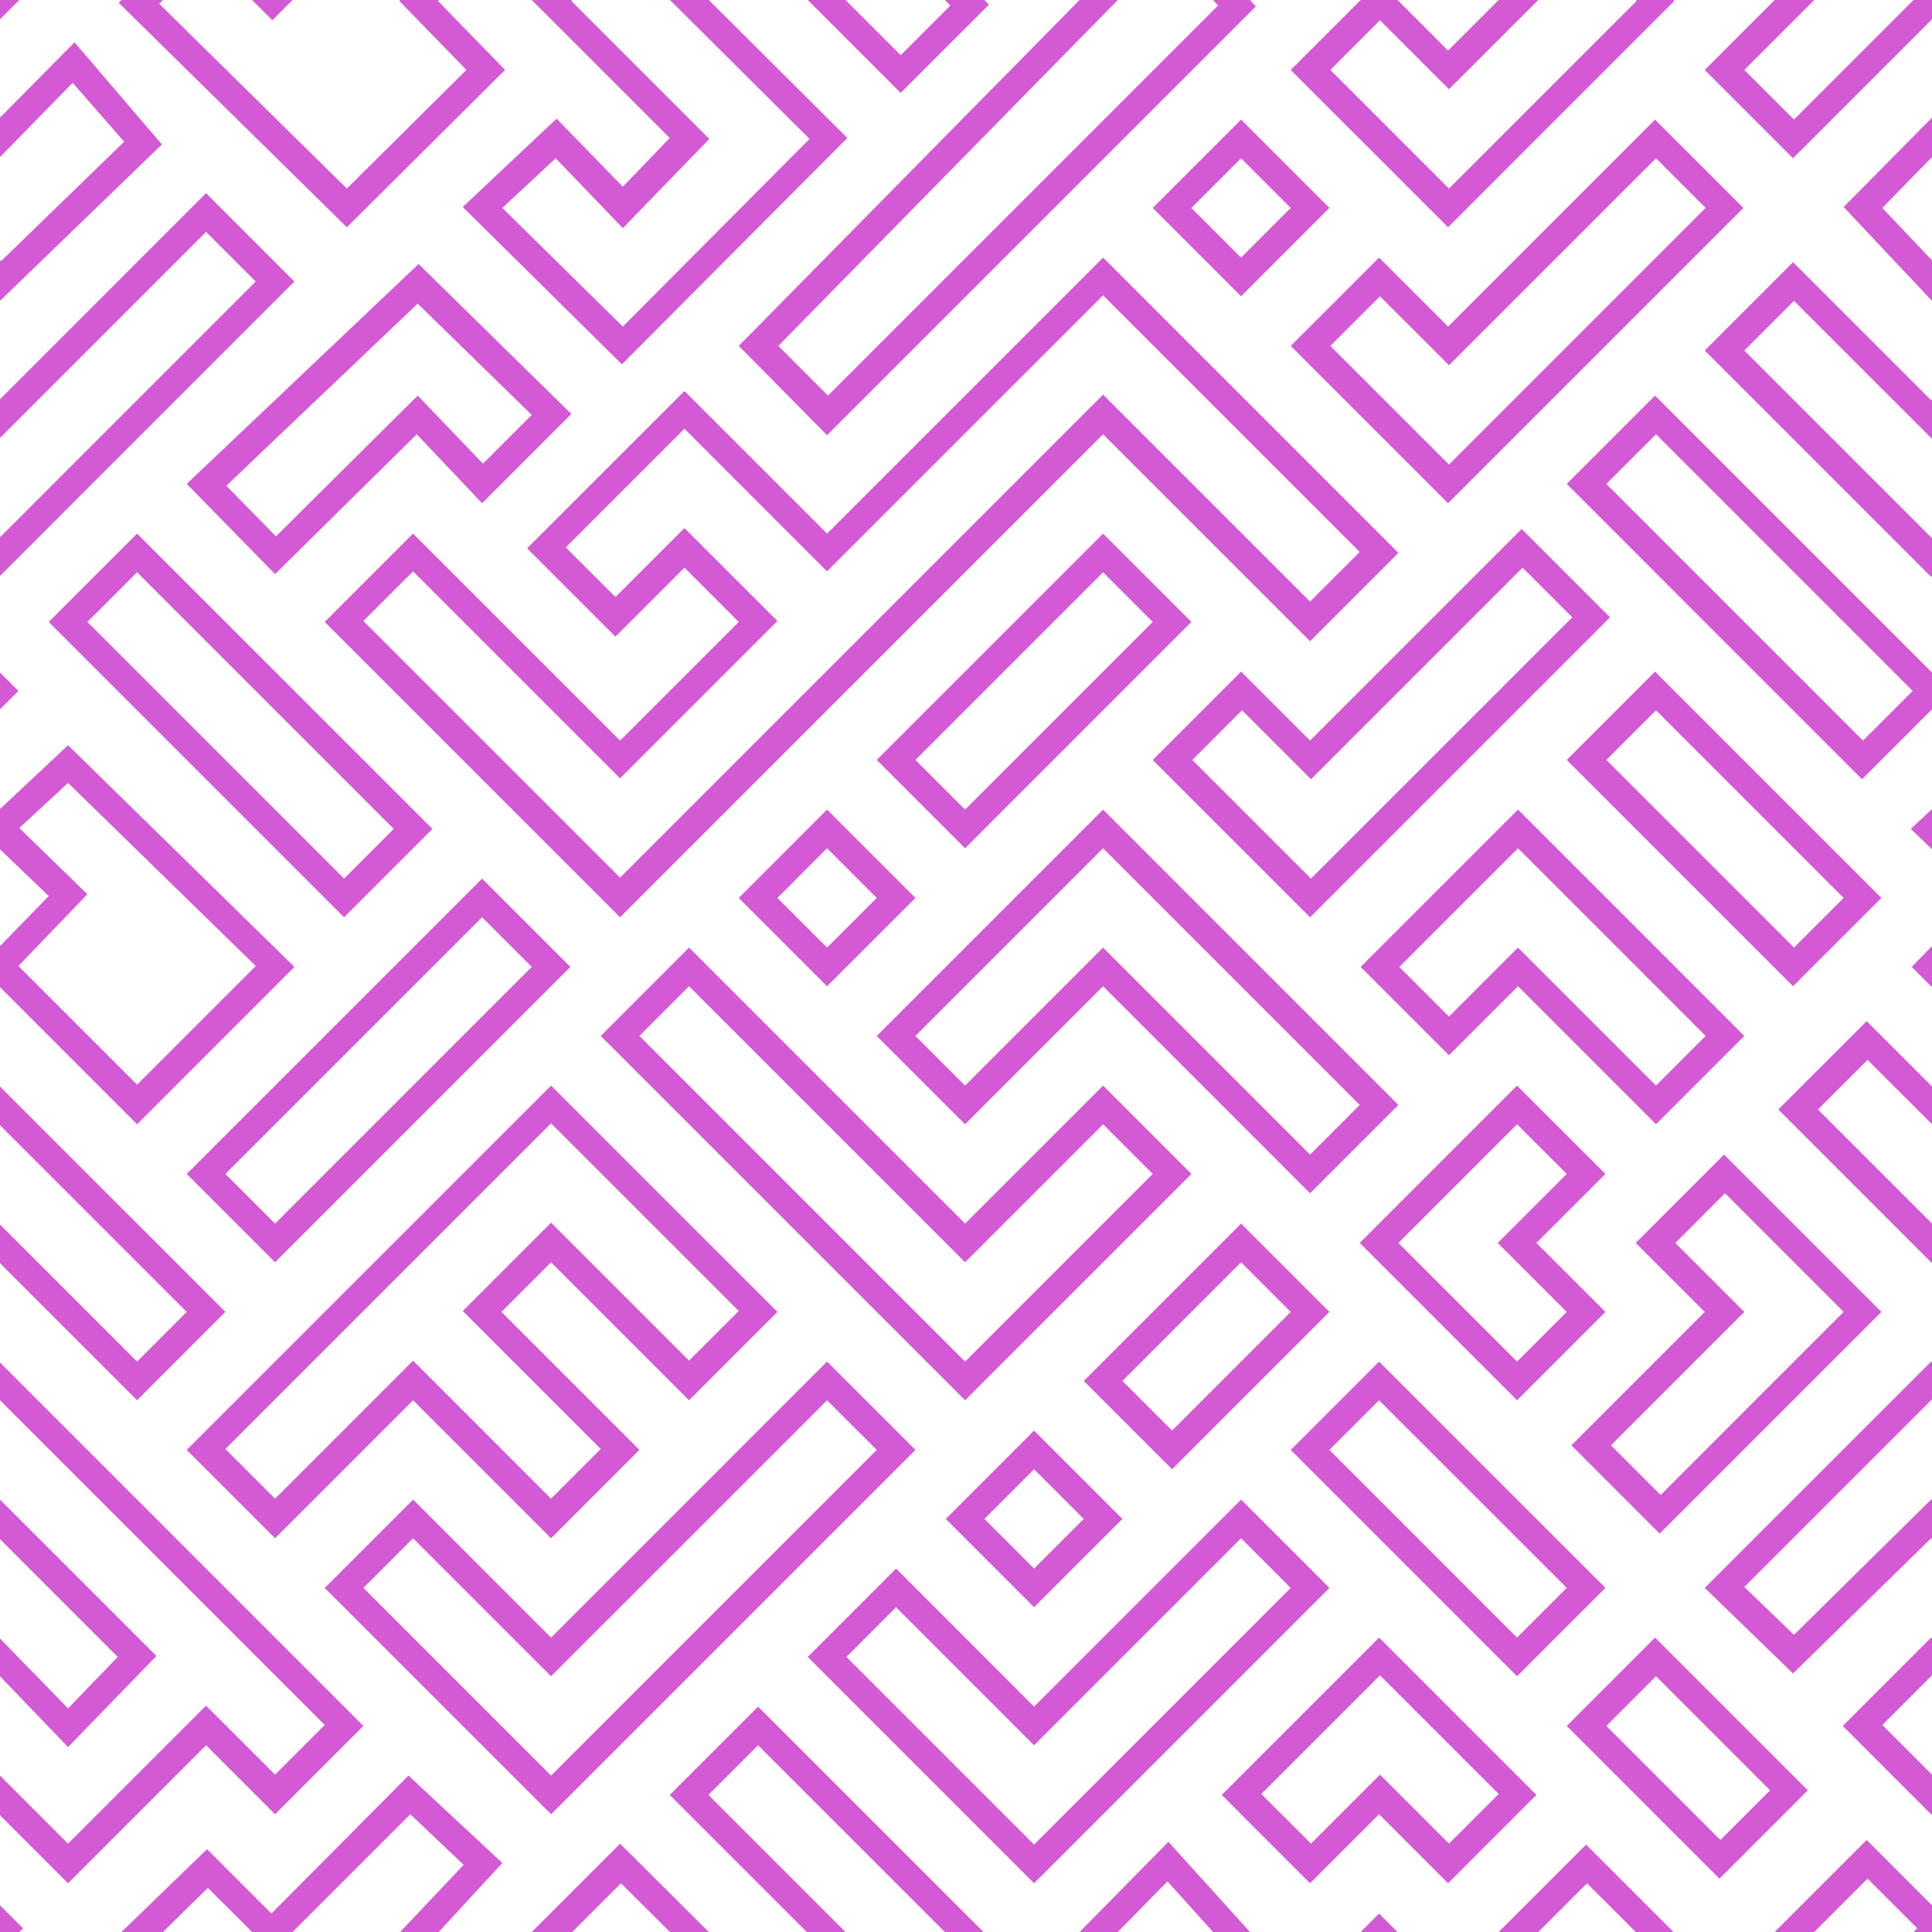
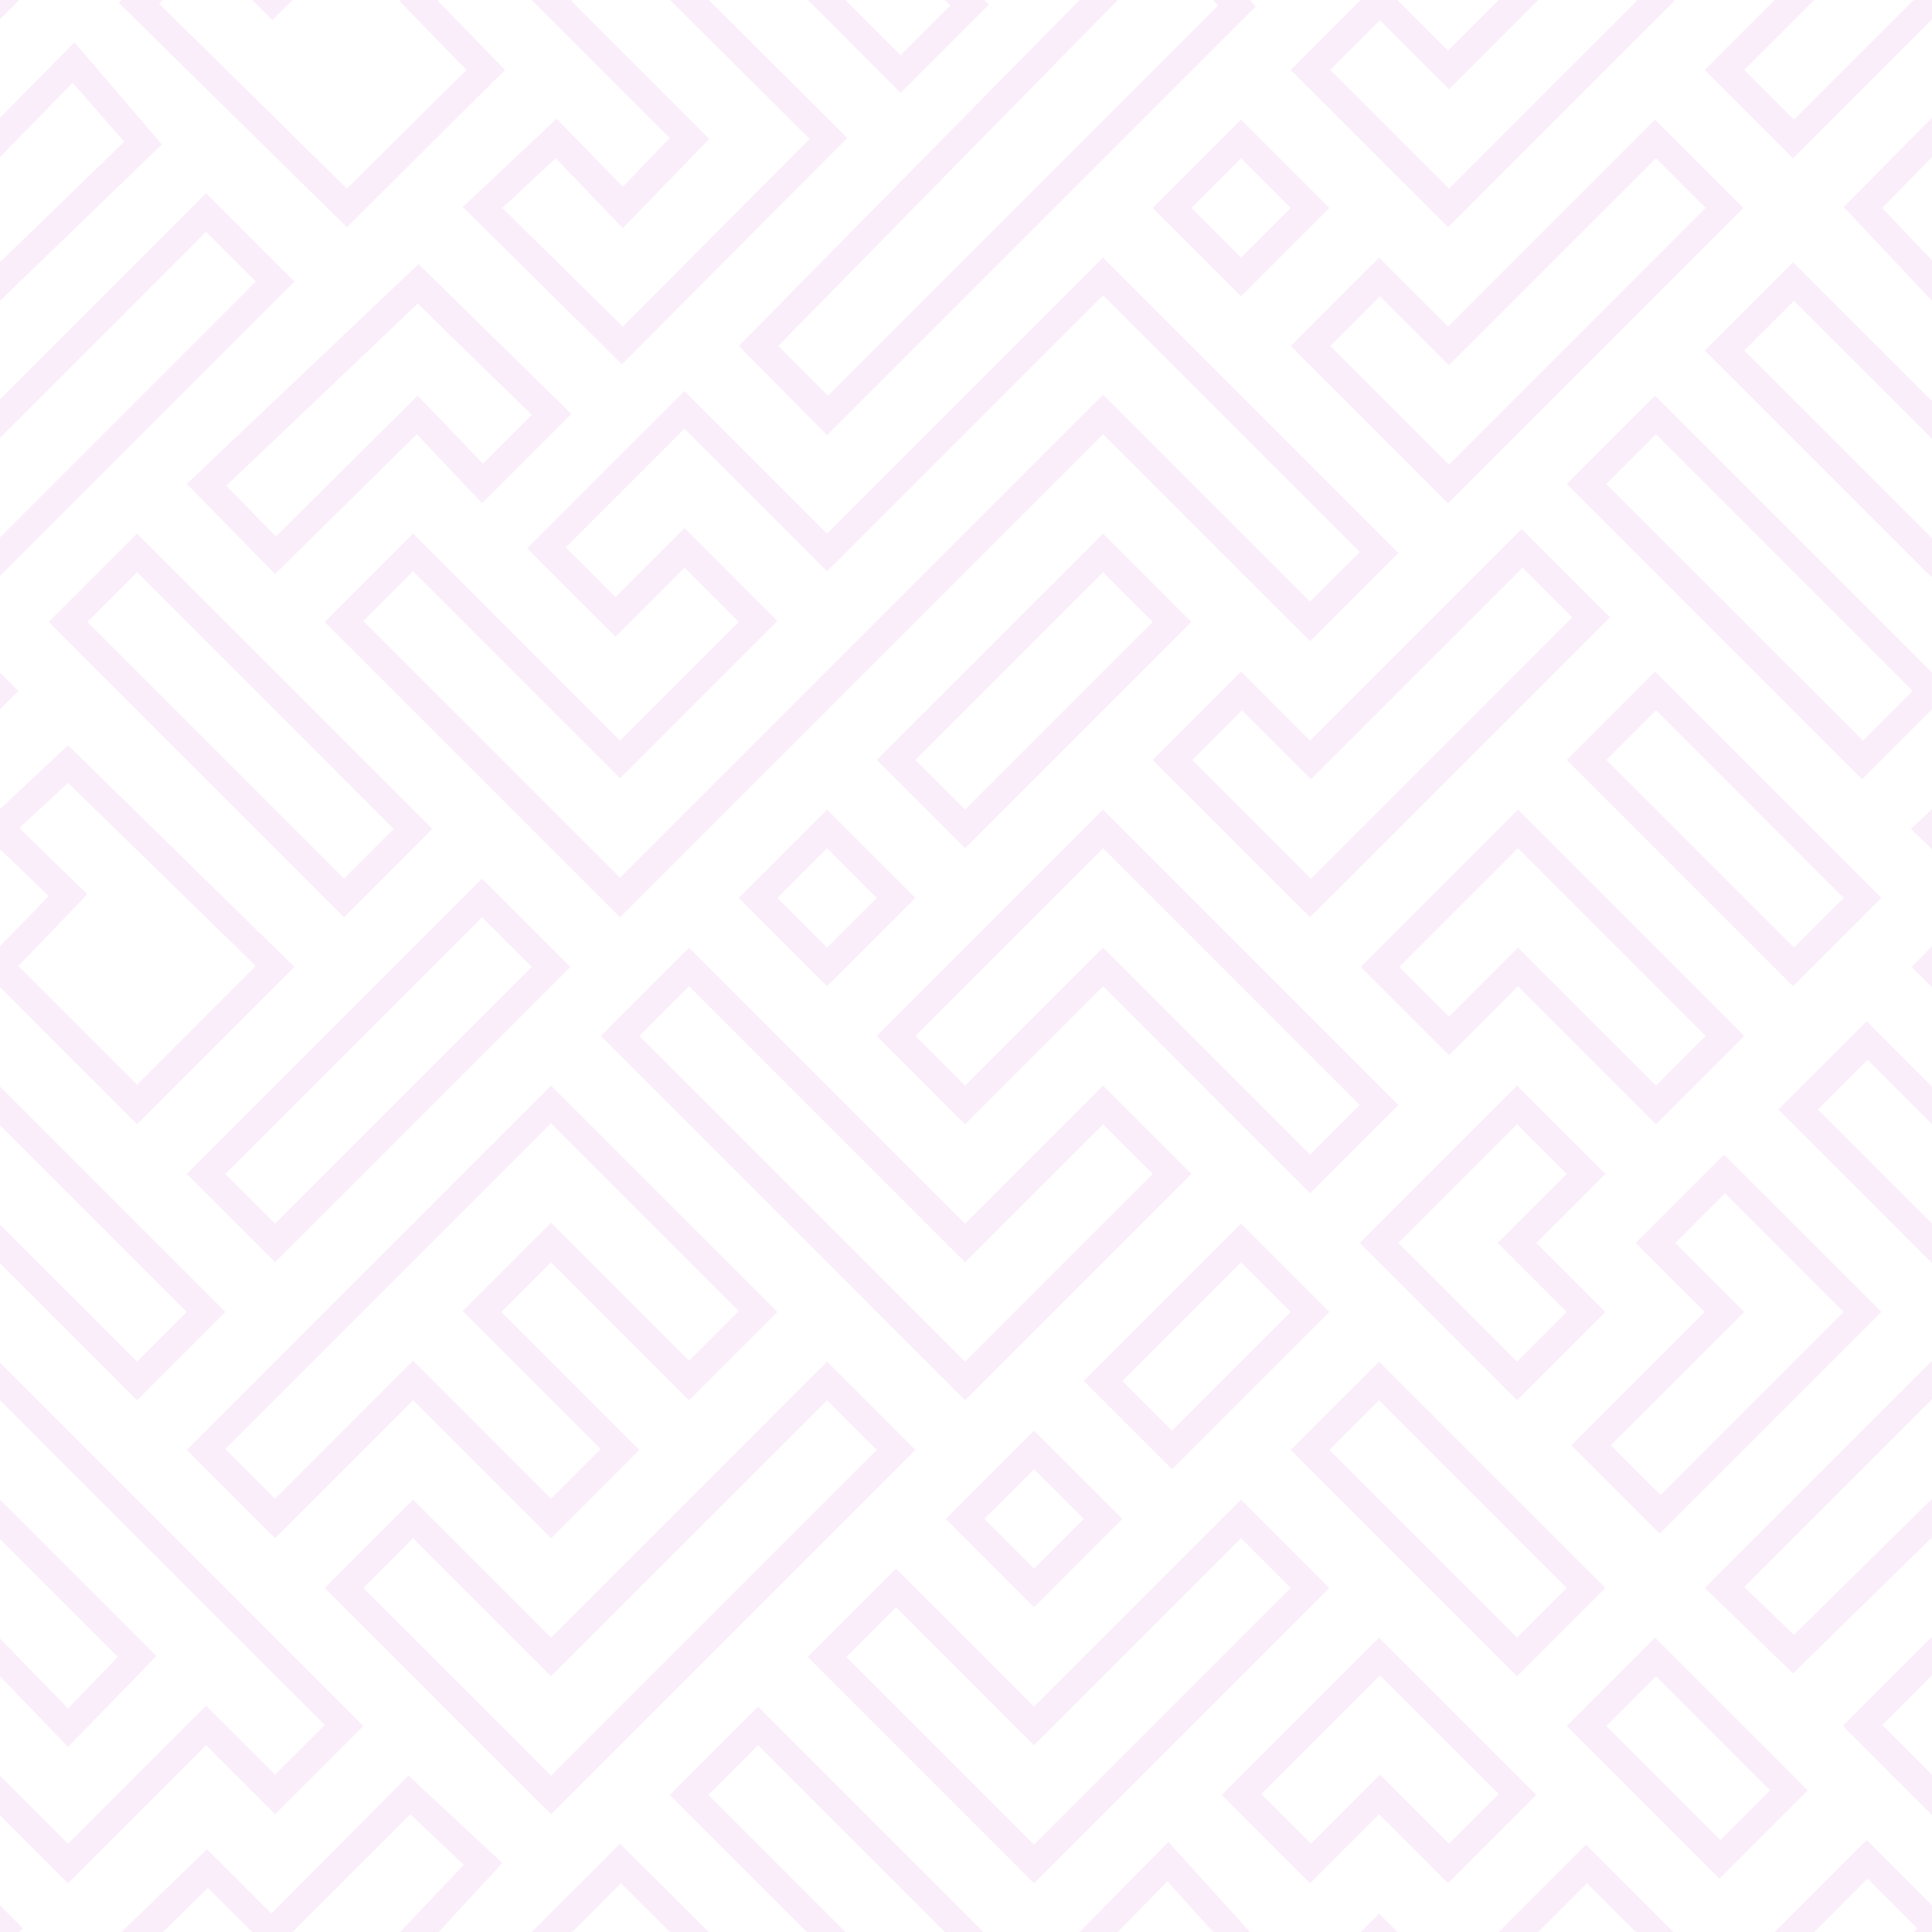
<svg xmlns="http://www.w3.org/2000/svg" width="100" height="100" transform="scale(1)">
  <rect x="0" y="0" width="100%" height="100%" fill="hsla(203, 38%, 22%, 0)" />
-   <path d="M0 0v1l1-1H0zm6.29 0-.147.143 11.81 11.619 8.19-8.143L22.666.047 22.709 0h-1.998l-.045.047 3.477 3.572-6.19 6.143L8.238.192 8.434 0H6.289zm6.759 0 1.047 1.047L15.143 0h-2.094zm14.474 0 7.143 7.143-2.428 2.523-3.43-3.523-4.855 4.572 8.238 8.142L43.857 7.143 36.686 0h-2.008l7.226 7.191-9.666 9.713L26 10.762l2.762-2.57 3.476 3.617 4.477-4.618L29.572.047 29.62 0h-2.096zm14.288 0 4.808 4.809 4.572-4.57L50.953 0h-2.047l.285.285-2.572 2.572L43.762 0H41.81zm14.068 0-17.64 17.904 4.57 4.62L65 .333 64.697 0H62.79l.258.285-20.19 20.192-2.572-2.573L57.857 0H55.88zm14.549 0-3.62 3.62 8.145 8.142L86.666.047 86.619 0h-1.951l.047.047L75 9.762l-6.143-6.143 2.57-2.572L75 4.619 79.62 0h-2.048l-2.619 2.62L72.334 0h-1.906zm21.43 0-3.62 3.62 4.57 4.571L100 .998V0h-.953l-6.19 6.191-2.572-2.572L93.905 0h-2.048zm-88 2.191L0 6.091v2.04l3.762-3.846 2.666 3.049-6.381 6.19-.047-.05v2.098l8.38-8.095L3.858 2.19zM100 6.091l-4.572 4.624L100 15.572v-2.097l-2.572-2.713L100 8.13V6.09zm-35.762.1-4.572 4.57 4.572 4.573 4.57-4.572-4.57-4.57zm21.428 0L74.953 16.904l-3.572-3.57-4.572 4.57 8.144 8.143 15.285-15.285-4.572-4.57zm-21.428 2 2.57 2.57-2.57 2.573-2.572-2.572 2.572-2.57zm21.477 0 2.57 2.57L75 24.048l-6.143-6.143 2.57-2.57L75 18.904 85.715 8.191zM10.666 10 0 20.668v2L10.666 12l2.572 2.572L0 27.811v2l15.238-15.239L10.666 10zm46.43 3.334L42.809 27.619l-7.381-7.38-8.143 8.142 4.572 4.572 3.57-3.572 2.811 2.81-6.142 6.143L21.38 27.619l-4.572 4.572 15.287 15.286 25-25L67.809 33.19l4.572-4.572-15.285-15.285zm35.713.238-4.57 4.57 11.714 11.715.047-.046v-1.954l-9.715-9.714 2.572-2.57L100 22.714v-2.047l-.047.047-7.144-7.143zm-71.143.094-12 11.38 4.572 4.669 7.334-7.238 3.381 3.57 4.62-4.62-7.907-7.761zm35.43 1.62L70.38 28.571l-2.572 2.57-10.713-10.714-25 25-13.287-13.285 2.572-2.57 10.715 10.712 8.142-8.142-4.81-4.809-3.57 3.57-2.573-2.57 6.143-6.143 7.38 7.381 14.288-14.287zm-35.477.429 5.904 5.762L25 24l-3.38-3.523-7.335 7.285-2.57-2.62 9.904-9.427zm64.047 4.762-4.57 4.57L96.38 40.334l3.619-3.62V34.81L85.666 20.477zm.049 2L99 35.762l-2.572 2.572-13.285-13.287 2.572-2.57zm-6.953 4.904L67.809 38.334l-3.57-3.572-4.573 4.572 8.143 8.143 15.525-15.524-4.572-4.572zm-71.666.238-4.573 4.572L17.81 47.477l4.572-4.573L7.096 27.62zm50 0L45.38 39.334l4.572 4.57 11.713-11.713-4.57-4.572zm21.713 1.762 2.572 2.572-13.524 13.524-6.142-6.143 2.57-2.572 3.572 3.572L78.81 29.381zm-71.713.238L20.38 42.904l-2.572 2.573L4.523 32.19l2.573-2.572zm50 0 2.57 2.572-9.713 9.713-2.572-2.57 9.715-9.715zm28.57 5.143-4.57 4.572 11.713 11.713 4.572-4.57-11.715-11.715zM0 34.809v1.906l.953-.953L0 34.809zm85.715 1.953 9.713 9.715-2.57 2.57-9.715-9.713 2.572-2.572zm-82.192 1.81L0 41.877v2.08l2.523 2.424L0 48.973v2.12l7.096 7.098 8.142-8.144L3.523 38.572zm0 1.951L13.238 50l-6.142 6.143L.953 50l3.57-3.715L1 42.857l2.523-2.334zM100 41.877l-1.096 1.027L100 43.957v-2.08zm-57.191.027-4.57 4.573 4.57 4.57 4.572-4.57-4.572-4.573zm14.287 0L45.38 53.62l4.572 4.572 7.143-7.144 10.713 10.715 4.572-4.57-15.285-15.288zm21.476 0-8.144 8.143L75 54.619l3.572-3.572 7.143 7.144 4.57-4.572-11.713-11.715zm-35.763 2 2.572 2.573-2.572 2.57-2.57-2.57 2.57-2.573zm14.287 0L70.38 57.191l-2.572 2.57-10.713-10.714-7.143 7.144-2.572-2.572 9.715-9.715zm21.476 0 9.713 9.715-2.57 2.572-7.143-7.144L75 52.619l-2.572-2.572 6.144-6.143zm-53.619 1.573L9.666 60.762l4.572 4.572 15.285-15.287-4.57-4.57zm0 2 2.57 2.57-13.285 13.287-2.572-2.572 13.287-13.285zM100 48.973l-1.047 1.074L100 51.094v-2.121zm-64.334.074-4.57 4.572 18.857 18.858 11.713-11.715-4.57-4.57-7.143 7.142-14.287-14.287zm0 2 14.287 14.287 7.143-7.143 2.57 2.57-9.713 9.716-16.857-16.858 2.57-2.572zm60.953 1.81-4.572 4.57L100 65.382v-2.049l-5.904-5.904 2.57-2.57L100 58.19v-1.953l-3.38-3.38zm-68.096 3.334L9.666 75.047l4.572 4.572 7.143-7.142 7.142 7.142 4.573-4.572-7.143-7.143 2.57-2.57 7.143 7.143 4.572-4.573-11.715-11.713zm50 0-8.142 8.143 8.142 8.143 4.573-4.573-3.573-3.57 3.573-3.572-4.573-4.57zM0 56.238v2l9.666 9.666-2.57 2.573L0 63.38v2l7.096 7.096 4.57-4.573L0 56.238zm28.523 1.905 9.715 9.714-2.572 2.57-7.143-7.142-4.57 4.572L31.096 75l-2.573 2.572-7.142-7.144-7.143 7.144L11.666 75l16.857-16.857zm50 .048 2.573 2.57-3.573 3.573 3.573 3.57-2.573 2.573-6.142-6.143 6.142-6.143zm10.715 1.57-4.572 4.573 3.572 3.57-6.904 6.905 4.57 4.572 11.477-11.477-8.143-8.142zm.047 2 6.143 6.143-9.475 9.477-2.572-2.572 6.904-6.905-3.57-3.57 2.57-2.572zm-25.047 1.573-8.142 8.143 4.57 4.57 8.143-8.143-4.57-4.57zm0 2 2.57 2.57-6.142 6.143-2.57-2.57 6.142-6.143zm-21.43 5.143L28.524 84.762l-7.142-7.143-4.572 4.57 11.714 11.715 18.858-18.857-4.572-4.57zm28.573 0-4.572 4.57 11.714 11.715 4.573-4.573L71.38 70.477zm28.572 0L88.238 82.189l4.57 4.43 7.145-7 .047.047v-2.094l-7.143 7.047-2.572-2.476L100 72.428v-1.905l-.047-.046zM0 70.523v1.952l16.809 16.81-2.57 2.572-3.573-3.572-7.143 7.143L0 91.904v2.05l3.523 3.523 7.143-7.143 3.572 3.57 4.57-4.57L0 70.524zm42.809 1.954 2.572 2.57-16.858 16.857-9.714-9.715 2.572-2.57 7.142 7.143L42.81 72.477zm28.572 0 9.715 9.712-2.573 2.573-9.714-9.715 2.572-2.57zm-17.858 1.57-4.57 4.572 4.57 4.57 4.573-4.57-4.573-4.572zm0 2 2.573 2.572-2.573 2.57-2.57-2.57 2.57-2.572zM0 77.619v2.047l6.096 6.096-2.573 2.666L0 84.81v1.953l3.523 3.664 4.573-4.713L0 77.619zm64.238 0L53.523 88.334l-7.142-7.145-4.572 4.573 11.714 11.715L68.81 82.189l-4.57-4.57zm0 2 2.57 2.57-13.285 13.288-9.714-9.715 2.572-2.573 7.142 7.145 10.715-10.715zm7.143 5.143-8.143 8.142 4.57 4.573 3.573-3.573 3.572 3.573 4.57-4.573-8.142-8.142zm14.285 0-4.57 4.572L89 97.238l4.572-4.572-7.906-7.904zm14.287 0-4.572 4.572 4.619 4.62v-2.097l-2.572-2.572 2.572-2.57V84.81l-.047-.05zm-28.525 1.953 6.144 6.142L75 95.427l-3.572-3.57-3.57 3.57-2.573-2.57 6.143-6.142zm14.287.047 5.904 5.904-2.572 2.572-5.904-5.904 2.572-2.572zm-46.477 1.572-4.572 4.57L41.762 100h2l-7.096-7.096 2.572-2.57L48.906 100h2L39.238 88.334zm-18.095 3.57-7.096 7.143-3.332-3.332L6.289 100h2.143l2.33-2.285L13.049 100h2.094l6.095-6.096L24 96.524 20.71 100h1.999L26 96.428l-4.857-4.524zm75.476 3.334L91.857 100h2.047l2.762-2.762 2.572 2.57-.191.192H100v-1.38l-3.38-3.382zm-36.142.096L55.879 100h1.978l2.57-2.62L62.79 100h1.908l-4.22-4.666zm-28.381.094L27.523 100h2.096l2.524-2.523L34.678 100h2.008l-4.59-4.572zm50 .049L77.572 100h2.047l2.524-2.523L84.668 100h1.951l-4.523-4.523zM0 98.617V100h1l.191-.191L0 98.617zm71.38.43-.952.953h1.906l-.953-.953z" stroke-width="1" stroke="none" fill="hsla(300, 59%, 59%, 1)" />
+   <path d="M0 0v1l1-1H0zm6.29 0-.147.143 11.81 11.619 8.19-8.143L22.666.047 22.709 0h-1.998l-.045.047 3.477 3.572-6.19 6.143L8.238.192 8.434 0H6.289zm6.759 0 1.047 1.047L15.143 0h-2.094zm14.474 0 7.143 7.143-2.428 2.523-3.43-3.523-4.855 4.572 8.238 8.142L43.857 7.143 36.686 0h-2.008l7.226 7.191-9.666 9.713L26 10.762l2.762-2.57 3.476 3.617 4.477-4.618L29.572.047 29.62 0h-2.096zm14.288 0 4.808 4.809 4.572-4.57L50.953 0h-2.047l.285.285-2.572 2.572L43.762 0H41.81zm14.068 0-17.64 17.904 4.57 4.62L65 .333 64.697 0H62.79l.258.285-20.19 20.192-2.572-2.573L57.857 0H55.88zm14.549 0-3.62 3.62 8.145 8.142L86.666.047 86.619 0h-1.951l.047.047L75 9.762l-6.143-6.143 2.57-2.572L75 4.619 79.62 0h-2.048l-2.619 2.62L72.334 0h-1.906zm21.43 0-3.62 3.62 4.57 4.571L100 .998V0h-.953l-6.19 6.191-2.572-2.572L93.905 0h-2.048zm-88 2.191L0 6.091v2.04l3.762-3.846 2.666 3.049-6.381 6.19-.047-.05v2.098l8.38-8.095L3.858 2.19zM100 6.091l-4.572 4.624L100 15.572v-2.097l-2.572-2.713L100 8.13V6.09zm-35.762.1-4.572 4.57 4.572 4.573 4.57-4.572-4.57-4.57zm21.428 0L74.953 16.904l-3.572-3.57-4.572 4.57 8.144 8.143 15.285-15.285-4.572-4.57zm-21.428 2 2.57 2.57-2.57 2.573-2.572-2.572 2.572-2.57zm21.477 0 2.57 2.57L75 24.048l-6.143-6.143 2.57-2.57L75 18.904 85.715 8.191zM10.666 10 0 20.668v2L10.666 12l2.572 2.572L0 27.811v2l15.238-15.239L10.666 10zm46.43 3.334L42.809 27.619l-7.381-7.38-8.143 8.142 4.572 4.572 3.57-3.572 2.811 2.81-6.142 6.143L21.38 27.619l-4.572 4.572 15.287 15.286 25-25L67.809 33.19l4.572-4.572-15.285-15.285zm35.713.238-4.57 4.57 11.714 11.715.047-.046v-1.954l-9.715-9.714 2.572-2.57L100 22.714v-2.047l-.047.047-7.144-7.143zm-71.143.094-12 11.38 4.572 4.669 7.334-7.238 3.381 3.57 4.62-4.62-7.907-7.761zm35.43 1.62L70.38 28.571l-2.572 2.57-10.713-10.714-25 25-13.287-13.285 2.572-2.57 10.715 10.712 8.142-8.142-4.81-4.809-3.57 3.57-2.573-2.57 6.143-6.143 7.38 7.381 14.288-14.287zm-35.477.429 5.904 5.762L25 24l-3.38-3.523-7.335 7.285-2.57-2.62 9.904-9.427zm64.047 4.762-4.57 4.57L96.38 40.334l3.619-3.62V34.81L85.666 20.477zm.049 2L99 35.762l-2.572 2.572-13.285-13.287 2.572-2.57zm-6.953 4.904L67.809 38.334l-3.57-3.572-4.573 4.572 8.143 8.143 15.525-15.524-4.572-4.572zm-71.666.238-4.573 4.572L17.81 47.477l4.572-4.573L7.096 27.62zm50 0L45.38 39.334l4.572 4.57 11.713-11.713-4.57-4.572zm21.713 1.762 2.572 2.572-13.524 13.524-6.142-6.143 2.57-2.572 3.572 3.572L78.81 29.381zm-71.713.238L20.38 42.904l-2.572 2.573L4.523 32.19l2.573-2.572zm50 0 2.57 2.572-9.713 9.713-2.572-2.57 9.715-9.715zm28.57 5.143-4.57 4.572 11.713 11.713 4.572-4.57-11.715-11.715zM0 34.809v1.906l.953-.953L0 34.809zm85.715 1.953 9.713 9.715-2.57 2.57-9.715-9.713 2.572-2.572zm-82.192 1.81L0 41.877v2.08l2.523 2.424L0 48.973v2.12l7.096 7.098 8.142-8.144L3.523 38.572zm0 1.951L13.238 50l-6.142 6.143L.953 50l3.57-3.715L1 42.857l2.523-2.334zM100 41.877l-1.096 1.027L100 43.957v-2.08zm-57.191.027-4.57 4.573 4.57 4.57 4.572-4.57-4.572-4.573zm14.287 0L45.38 53.62l4.572 4.572 7.143-7.144 10.713 10.715 4.572-4.57-15.285-15.288zm21.476 0-8.144 8.143L75 54.619l3.572-3.572 7.143 7.144 4.57-4.572-11.713-11.715zm-35.763 2 2.572 2.573-2.572 2.57-2.57-2.57 2.57-2.573zm14.287 0L70.38 57.191l-2.572 2.57-10.713-10.714-7.143 7.144-2.572-2.572 9.715-9.715zm21.476 0 9.713 9.715-2.57 2.572-7.143-7.144L75 52.619l-2.572-2.572 6.144-6.143zm-53.619 1.573L9.666 60.762l4.572 4.572 15.285-15.287-4.57-4.57zm0 2 2.57 2.57-13.285 13.287-2.572-2.572 13.287-13.285zM100 48.973l-1.047 1.074L100 51.094v-2.121zm-64.334.074-4.57 4.572 18.857 18.858 11.713-11.715-4.57-4.57-7.143 7.142-14.287-14.287zm0 2 14.287 14.287 7.143-7.143 2.57 2.57-9.713 9.716-16.857-16.858 2.57-2.572zm60.953 1.81-4.572 4.57L100 65.382v-2.049l-5.904-5.904 2.57-2.57L100 58.19v-1.953l-3.38-3.38zm-68.096 3.334L9.666 75.047l4.572 4.572 7.143-7.142 7.142 7.142 4.573-4.572-7.143-7.143 2.57-2.57 7.143 7.143 4.572-4.573-11.715-11.713zm50 0-8.142 8.143 8.142 8.143 4.573-4.573-3.573-3.57 3.573-3.572-4.573-4.57zM0 56.238v2l9.666 9.666-2.57 2.573L0 63.38v2l7.096 7.096 4.57-4.573L0 56.238zm28.523 1.905 9.715 9.714-2.572 2.57-7.143-7.142-4.57 4.572L31.096 75l-2.573 2.572-7.142-7.144-7.143 7.144L11.666 75l16.857-16.857zm50 .048 2.573 2.57-3.573 3.573 3.573 3.57-2.573 2.573-6.142-6.143 6.142-6.143zm10.715 1.57-4.572 4.573 3.572 3.57-6.904 6.905 4.57 4.572 11.477-11.477-8.143-8.142zm.047 2 6.143 6.143-9.475 9.477-2.572-2.572 6.904-6.905-3.57-3.57 2.57-2.572zm-25.047 1.573-8.142 8.143 4.57 4.57 8.143-8.143-4.57-4.57zm0 2 2.57 2.57-6.142 6.143-2.57-2.57 6.142-6.143zm-21.43 5.143L28.524 84.762l-7.142-7.143-4.572 4.57 11.714 11.715 18.858-18.857-4.572-4.57zm28.573 0-4.572 4.57 11.714 11.715 4.573-4.573L71.38 70.477zm28.572 0L88.238 82.189l4.57 4.43 7.145-7 .047.047v-2.094l-7.143 7.047-2.572-2.476L100 72.428v-1.905l-.047-.046zM0 70.523v1.952l16.809 16.81-2.57 2.572-3.573-3.572-7.143 7.143L0 91.904v2.05l3.523 3.523 7.143-7.143 3.572 3.57 4.57-4.57L0 70.524zm42.809 1.954 2.572 2.57-16.858 16.857-9.714-9.715 2.572-2.57 7.142 7.143L42.81 72.477zm28.572 0 9.715 9.712-2.573 2.573-9.714-9.715 2.572-2.57zm-17.858 1.57-4.57 4.572 4.57 4.57 4.573-4.57-4.573-4.572zm0 2 2.573 2.572-2.573 2.57-2.57-2.57 2.57-2.572zM0 77.619v2.047l6.096 6.096-2.573 2.666L0 84.81v1.953l3.523 3.664 4.573-4.713L0 77.619zm64.238 0L53.523 88.334l-7.142-7.145-4.572 4.573 11.714 11.715L68.81 82.189l-4.57-4.57zm0 2 2.57 2.57-13.285 13.288-9.714-9.715 2.572-2.573 7.142 7.145 10.715-10.715zm7.143 5.143-8.143 8.142 4.57 4.573 3.573-3.573 3.572 3.573 4.57-4.573-8.142-8.142zm14.285 0-4.57 4.572L89 97.238l4.572-4.572-7.906-7.904zm14.287 0-4.572 4.572 4.619 4.62v-2.097l-2.572-2.572 2.572-2.57V84.81l-.047-.05zm-28.525 1.953 6.144 6.142L75 95.427l-3.572-3.57-3.57 3.57-2.573-2.57 6.143-6.142zm14.287.047 5.904 5.904-2.572 2.572-5.904-5.904 2.572-2.572zm-46.477 1.572-4.572 4.57L41.762 100h2l-7.096-7.096 2.572-2.57L48.906 100h2L39.238 88.334zm-18.095 3.57-7.096 7.143-3.332-3.332L6.289 100h2.143l2.33-2.285L13.049 100h2.094l6.095-6.096L24 96.524 20.71 100h1.999L26 96.428l-4.857-4.524zm75.476 3.334L91.857 100h2.047l2.762-2.762 2.572 2.57-.191.192H100v-1.38l-3.38-3.382zm-36.142.096L55.879 100h1.978l2.57-2.62L62.79 100h1.908l-4.22-4.666zm-28.381.094L27.523 100h2.096l2.524-2.523L34.678 100h2.008l-4.59-4.572zm50 .049L77.572 100h2.047l2.524-2.523L84.668 100h1.951l-4.523-4.523zM0 98.617V100h1l.191-.191L0 98.617zm71.38.43-.952.953h1.906l-.953-.953z" stroke-width="1" stroke="none" fill="hsla(300, 59%, 59%, 0.1)" />
</svg>
